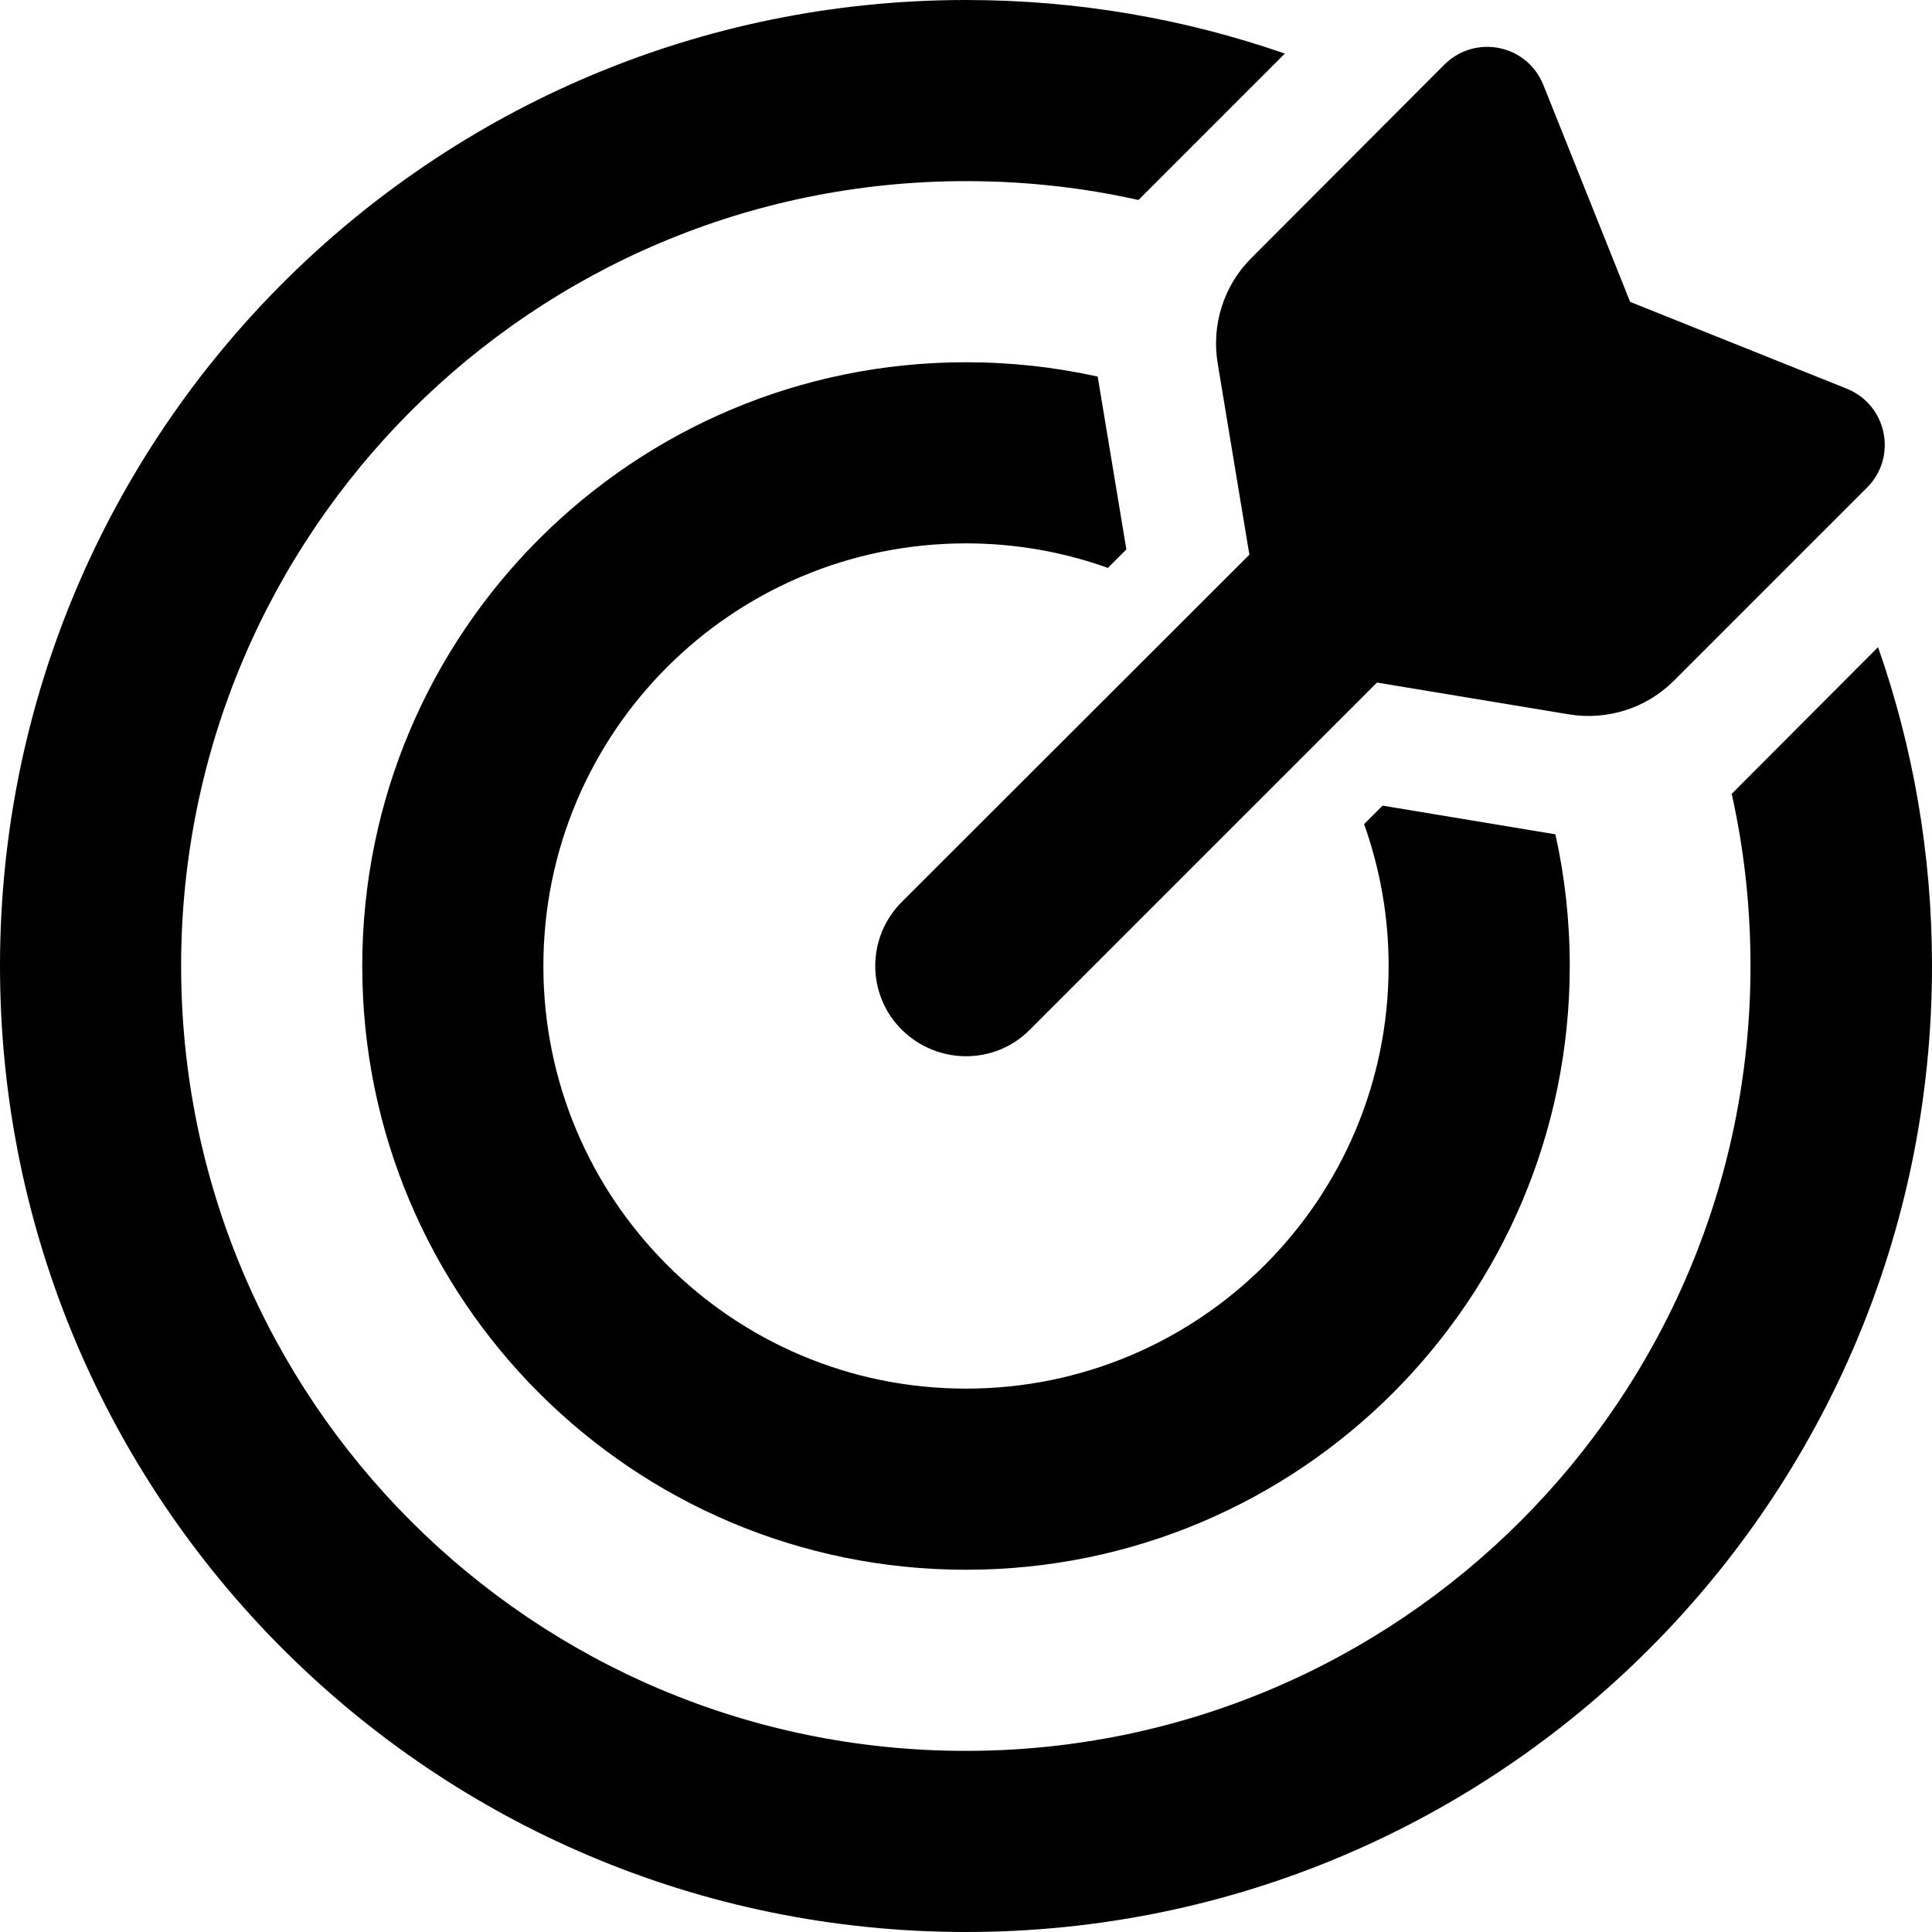
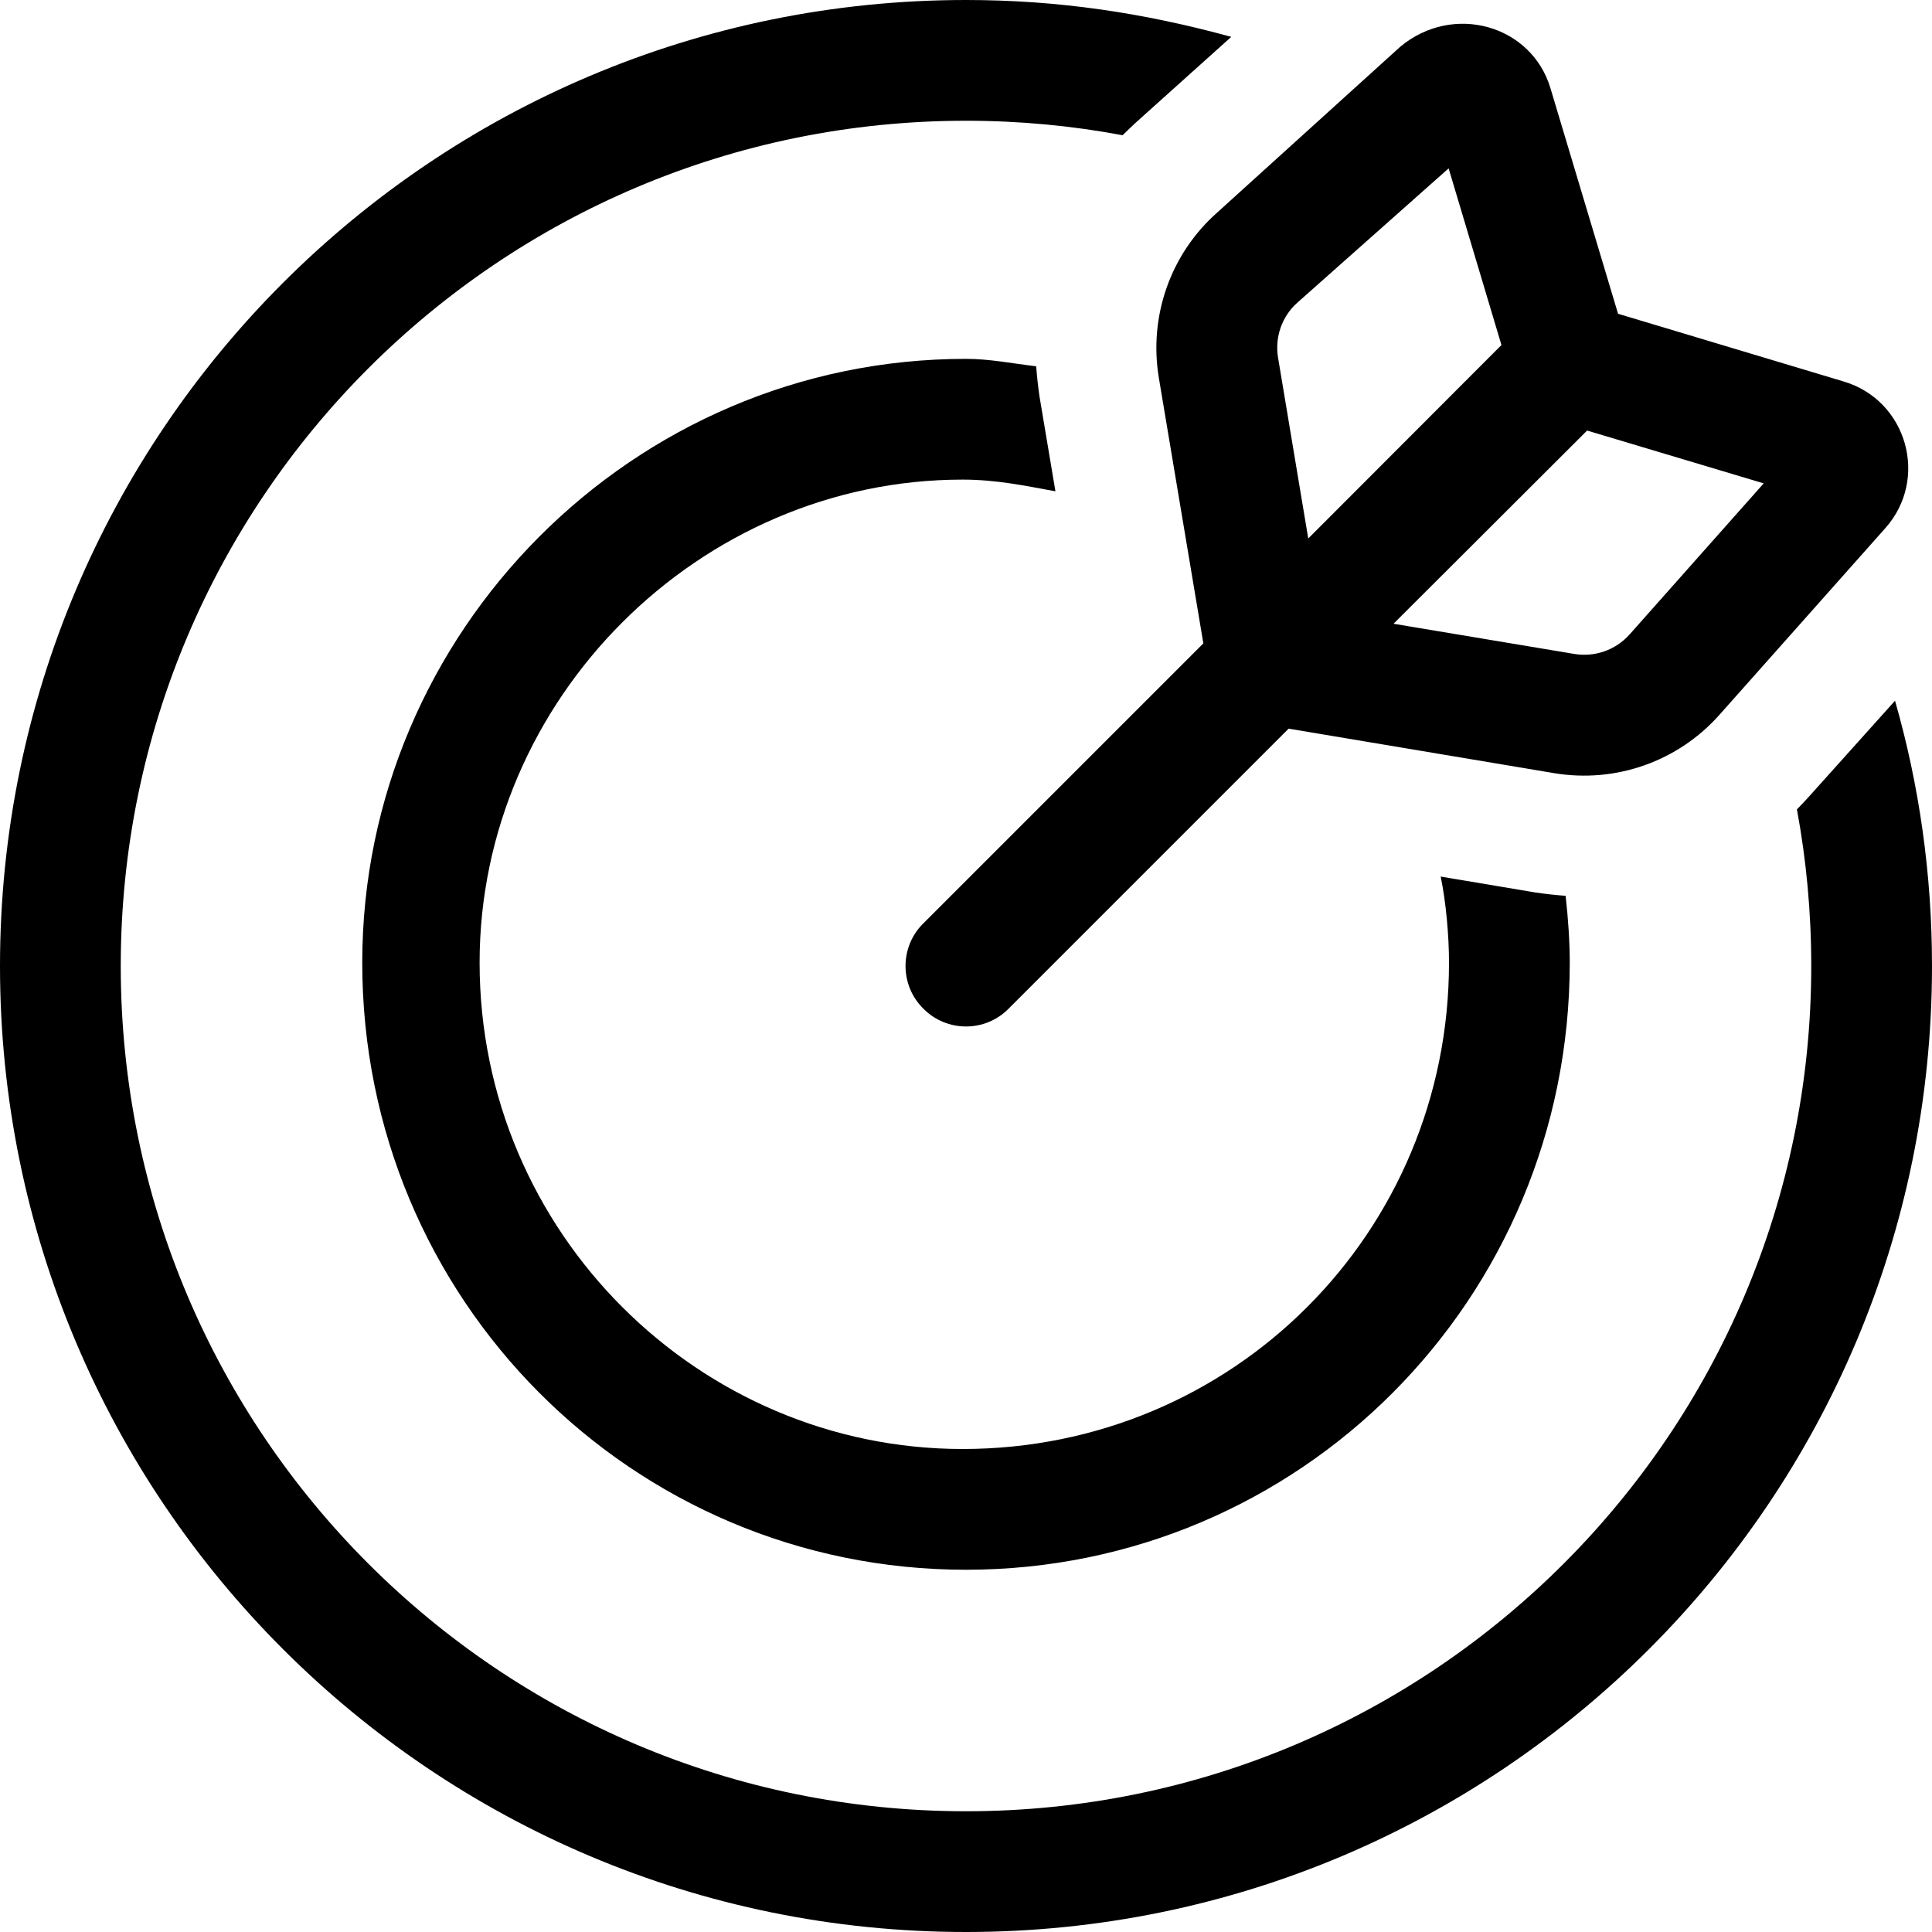
<svg xmlns="http://www.w3.org/2000/svg" viewBox="0 0 512 512">
-   <path d="M361.5 218.4c4.2 11.8 6.5 24.4 6.5 37.6c0 61.9-50.1 112-112 112s-112-50.1-112-112s50.1-112 112-112c13.2 0 25.9 2.3 37.6 6.5l4.9-4.9-7.6-45.8C279.6 97.3 268 96 256 96C167.6 96 96 167.6 96 256s71.6 160 160 160s160-71.6 160-160c0-12-1.3-23.6-3.8-34.9l-45.8-7.6-4.9 4.9zm97.4-8.1c3.3 14.7 5 30 5 45.7c0 114.9-93.1 208-208 208S48 370.9 48 256S141.1 48 256 48c15.7 0 31 1.7 45.7 5l38.8-38.8C314 5 285.6 0 256 0C114.6 0 0 114.6 0 256S114.6 512 256 512s256-114.6 256-256c0-29.6-5-58-14.3-84.5L459 210.3zm-93.9-29.4l50.7 8.4c10.2 1.7 20.6-1.6 27.9-8.9l51.2-51.2c8.1-8.1 5.3-21.9-5.4-26.2L432 80 409 22.5c-4.3-10.7-18-13.5-26.2-5.4L331.6 68.4c-7.3 7.3-10.6 17.7-8.9 27.9l8.4 50.7L239 239c-9.4 9.4-9.4 24.6 0 33.9s24.6 9.4 33.9 0l92.1-92.1z" />
+   <path d="M300.9 32.58C299.8 33.64 298.6 34.73 297.5 35.84C284.1 33.32 270.2 32 256 32C132.3 32 32 132.3 32 256C32 379.7 132.3 480 256 480C379.7 480 480 379.7 480 256C480 241.8 478.7 227.9 476.2 214.5C477.3 213.4 478.4 212.2 479.4 211.1L502.2 185.7C508.6 208 512 231.6 512 256C512 397.4 397.4 512 256 512C114.6 512 0 397.4 0 256C0 114.6 114.6 0 256 0C280.4 0 303.1 3.406 326.3 9.768L300.9 32.58zM275.5 105.2L279.7 130.2C272 128.8 264.1 127.1 255.1 127.1C185.3 127.1 127.1 185.3 127.1 255.1C127.1 326.7 185.3 384 255.1 384C326.7 384 384 326.7 384 255.1C384 247.9 383.2 239.1 381.8 232.3L406.8 236.5C409.5 236.9 412.2 237.2 414.9 237.4C415.6 243.5 416 249.7 416 255.1C416 344.4 344.4 416 256 416C167.6 416 96 344.4 96 255.1C96 167.6 167.6 95.1 256 95.1C262.3 95.1 268.5 96.36 274.6 97.07C274.8 99.78 275.1 102.5 275.5 105.2H275.5zM341.5 193.1L267.3 267.3C261.1 273.6 250.9 273.6 244.7 267.3C238.4 261.1 238.4 250.9 244.7 244.7L318.9 170.5L307.1 100.1C304.4 83.79 310.2 67.26 322.6 56.3L371.1 12.37C385.1 .718 405.9 6.611 410.9 23.42L428.8 83.15L488.6 101.1C505.4 106.1 511.3 126.9 499.6 140L455.7 189.4C444.7 201.8 428.2 207.6 411.9 204.9L341.5 193.1zM369.3 165.3L417.2 173.3C422.6 174.2 428.1 172.3 431.8 168.2L467.4 128.1L420.6 114.1L369.3 165.3zM397.9 91.44L383.9 44.62L343.8 80.22C339.7 83.87 337.8 89.38 338.7 94.8L346.7 142.7L397.9 91.44z" />
</svg>
